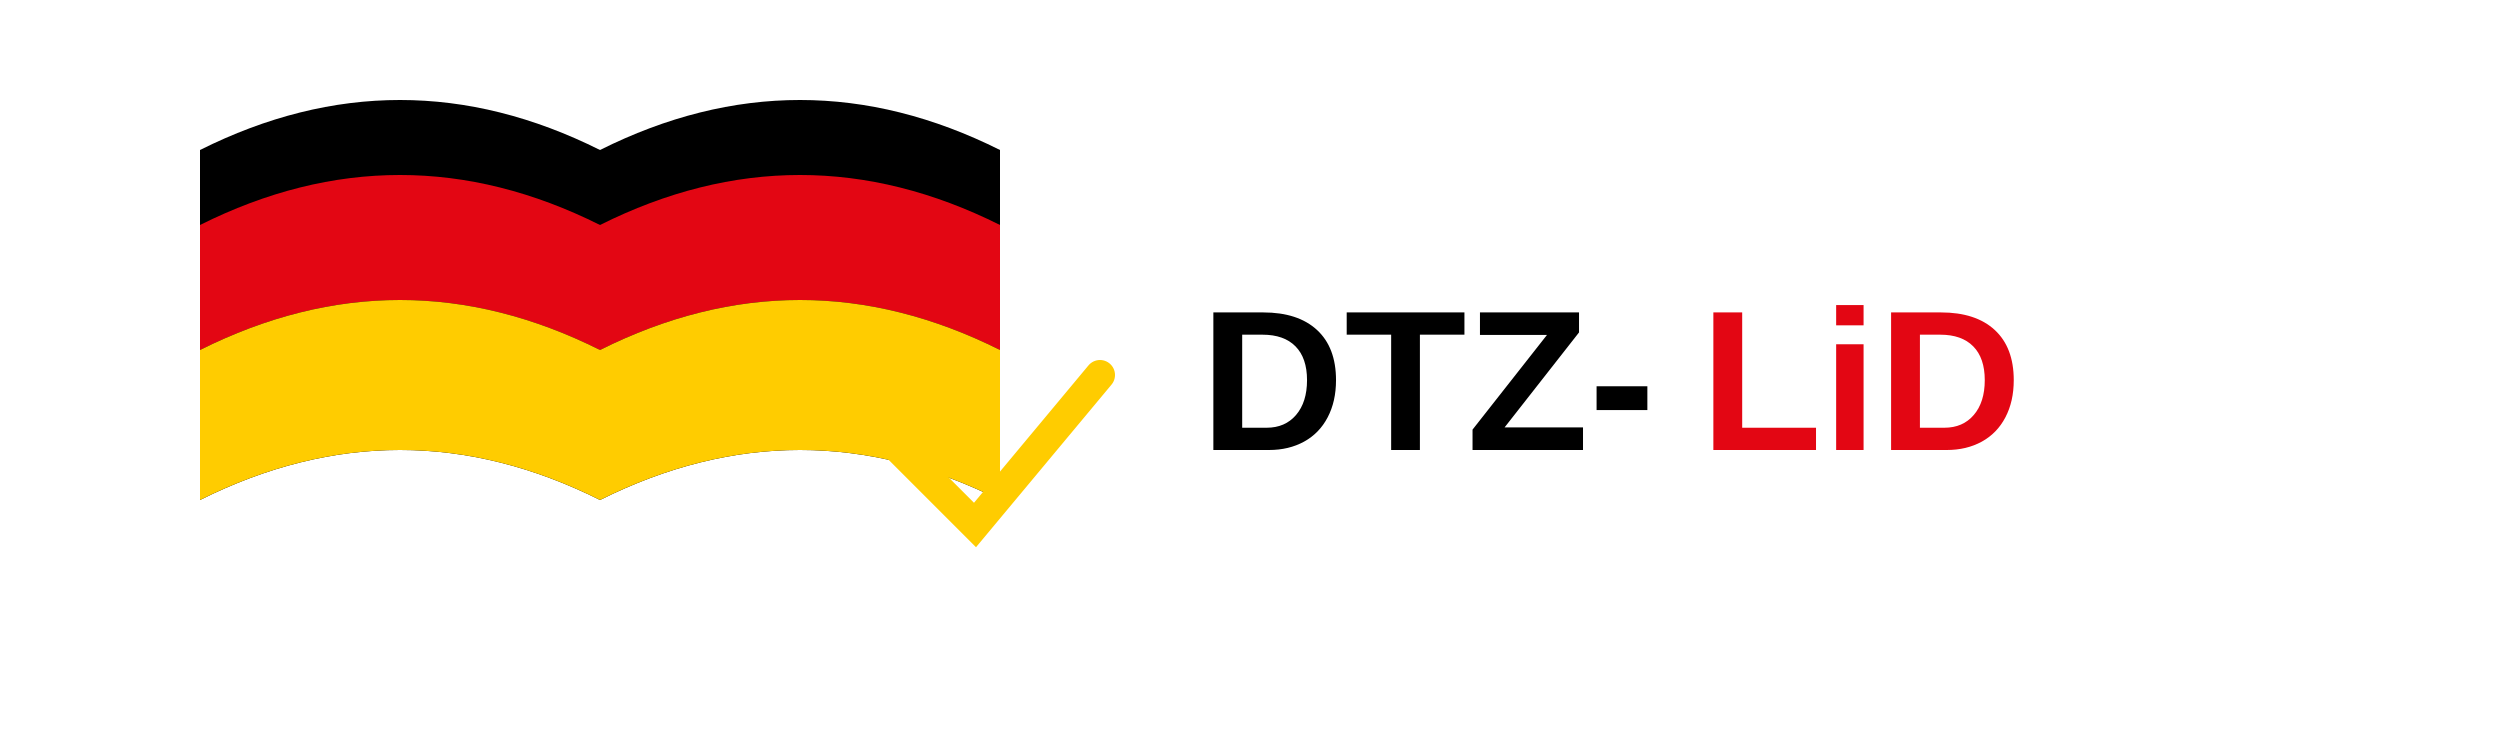
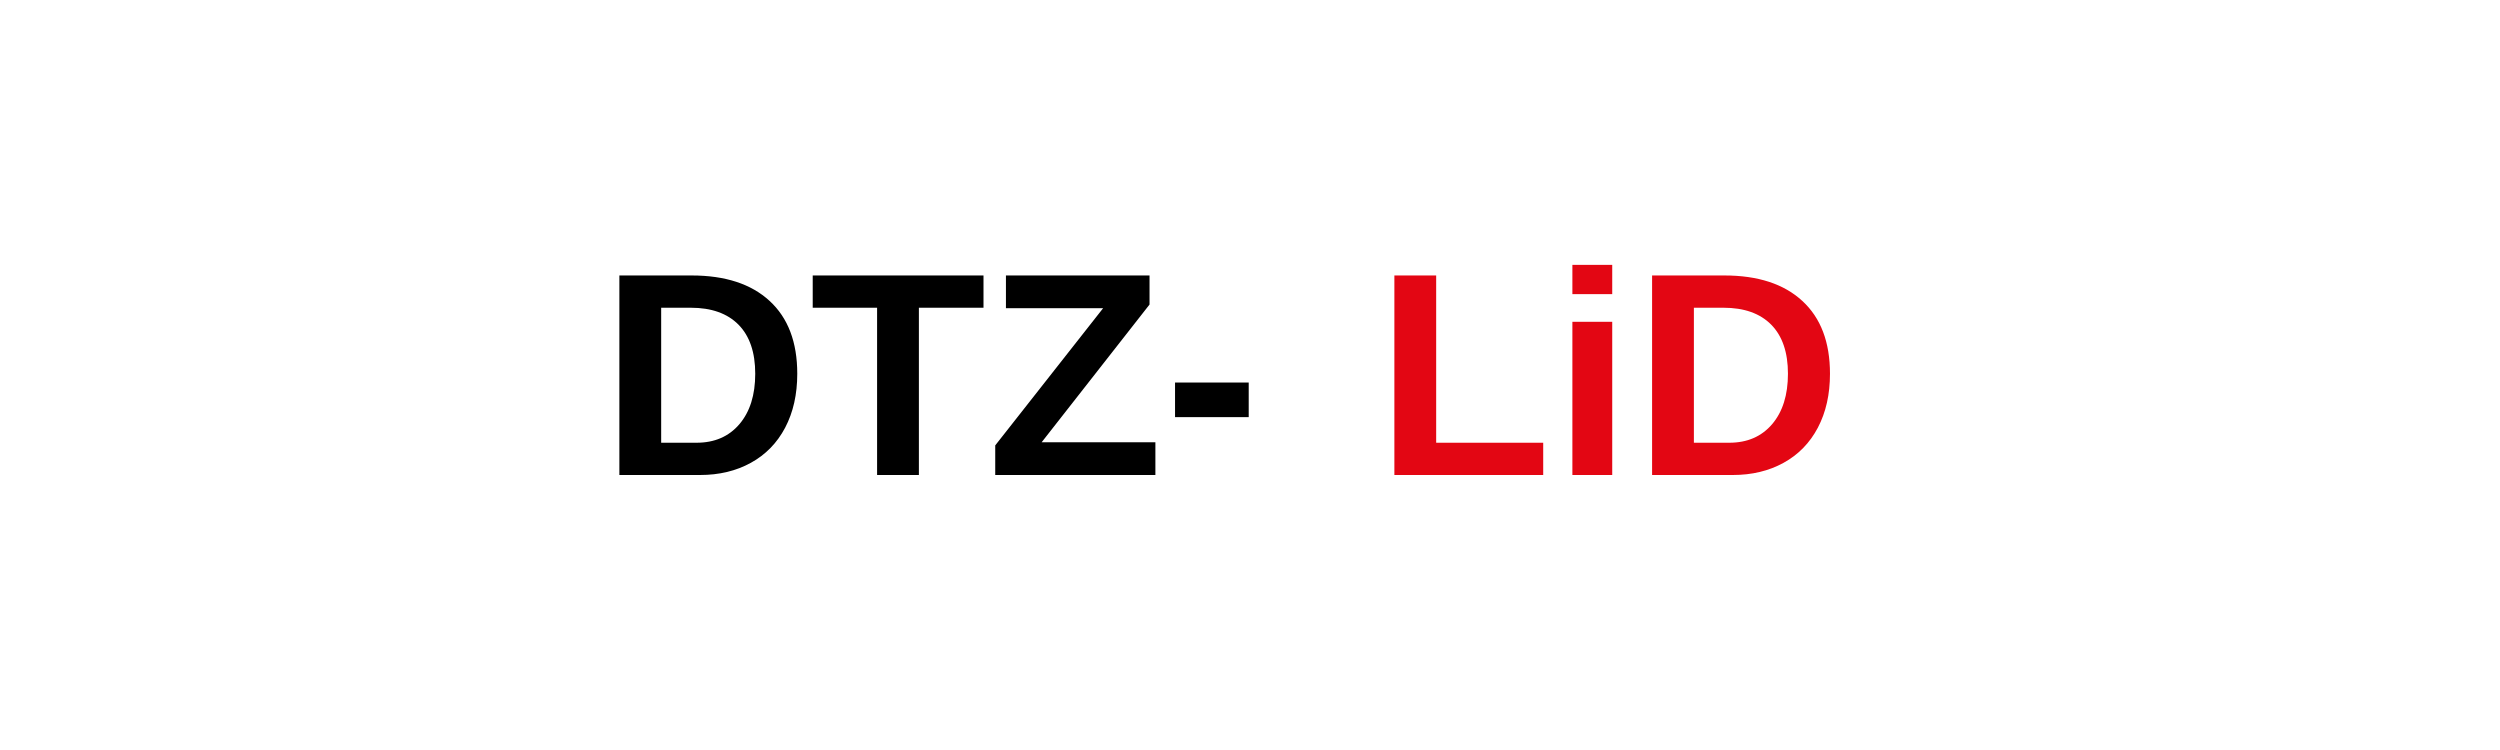
- <svg xmlns="http://www.w3.org/2000/svg" width="500" height="150" viewBox="0 0 500 150">
-   <path d="M40 30 Q80 10 120 30 L120 100 Q80 80 40 100 Z" fill="#000000" />
-   <path d="M40 45 Q80 25 120 45 L120 70 Q80 50 40 70 Z" fill="#E30613" />
-   <path d="M40 70 Q80 50 120 70 L120 100 Q80 80 40 100 Z" fill="#FFCC00" />
-   <path d="M120 30 Q160 10 200 30 L200 100 Q160 80 120 100 Z" fill="#000000" />
-   <path d="M120 45 Q160 25 200 45 L200 70 Q160 50 120 70 Z" fill="#E30613" />
-   <path d="M120 70 Q160 50 200 70 L200 100 Q160 80 120 100 Z" fill="#FFCC00" />
-   <path d="M180 90 L195 105 L220 75" stroke="#FFCC00" stroke-width="6" fill="none" stroke-linecap="round" />
-   <text x="240" y="90" font-family="Arial, sans-serif" font-size="40" font-weight="700" fill="#000">DTZ-</text>
-   <text x="340" y="90" font-family="Arial, sans-serif" font-size="40" font-weight="700" fill="#E30613">LiD</text>
+ <svg xmlns="http://www.w3.org/2000/svg" width="500" height="150" viewBox="0 0 500 150" role="img" aria-label="DTZ-LiD">
+   <text x="120" y="95" font-family="Arial, sans-serif" font-size="58" font-weight="700" fill="#000000">DTZ-</text>
+   <text x="275" y="95" font-family="Arial, sans-serif" font-size="58" font-weight="700" fill="#E30613">LiD</text>
</svg>
